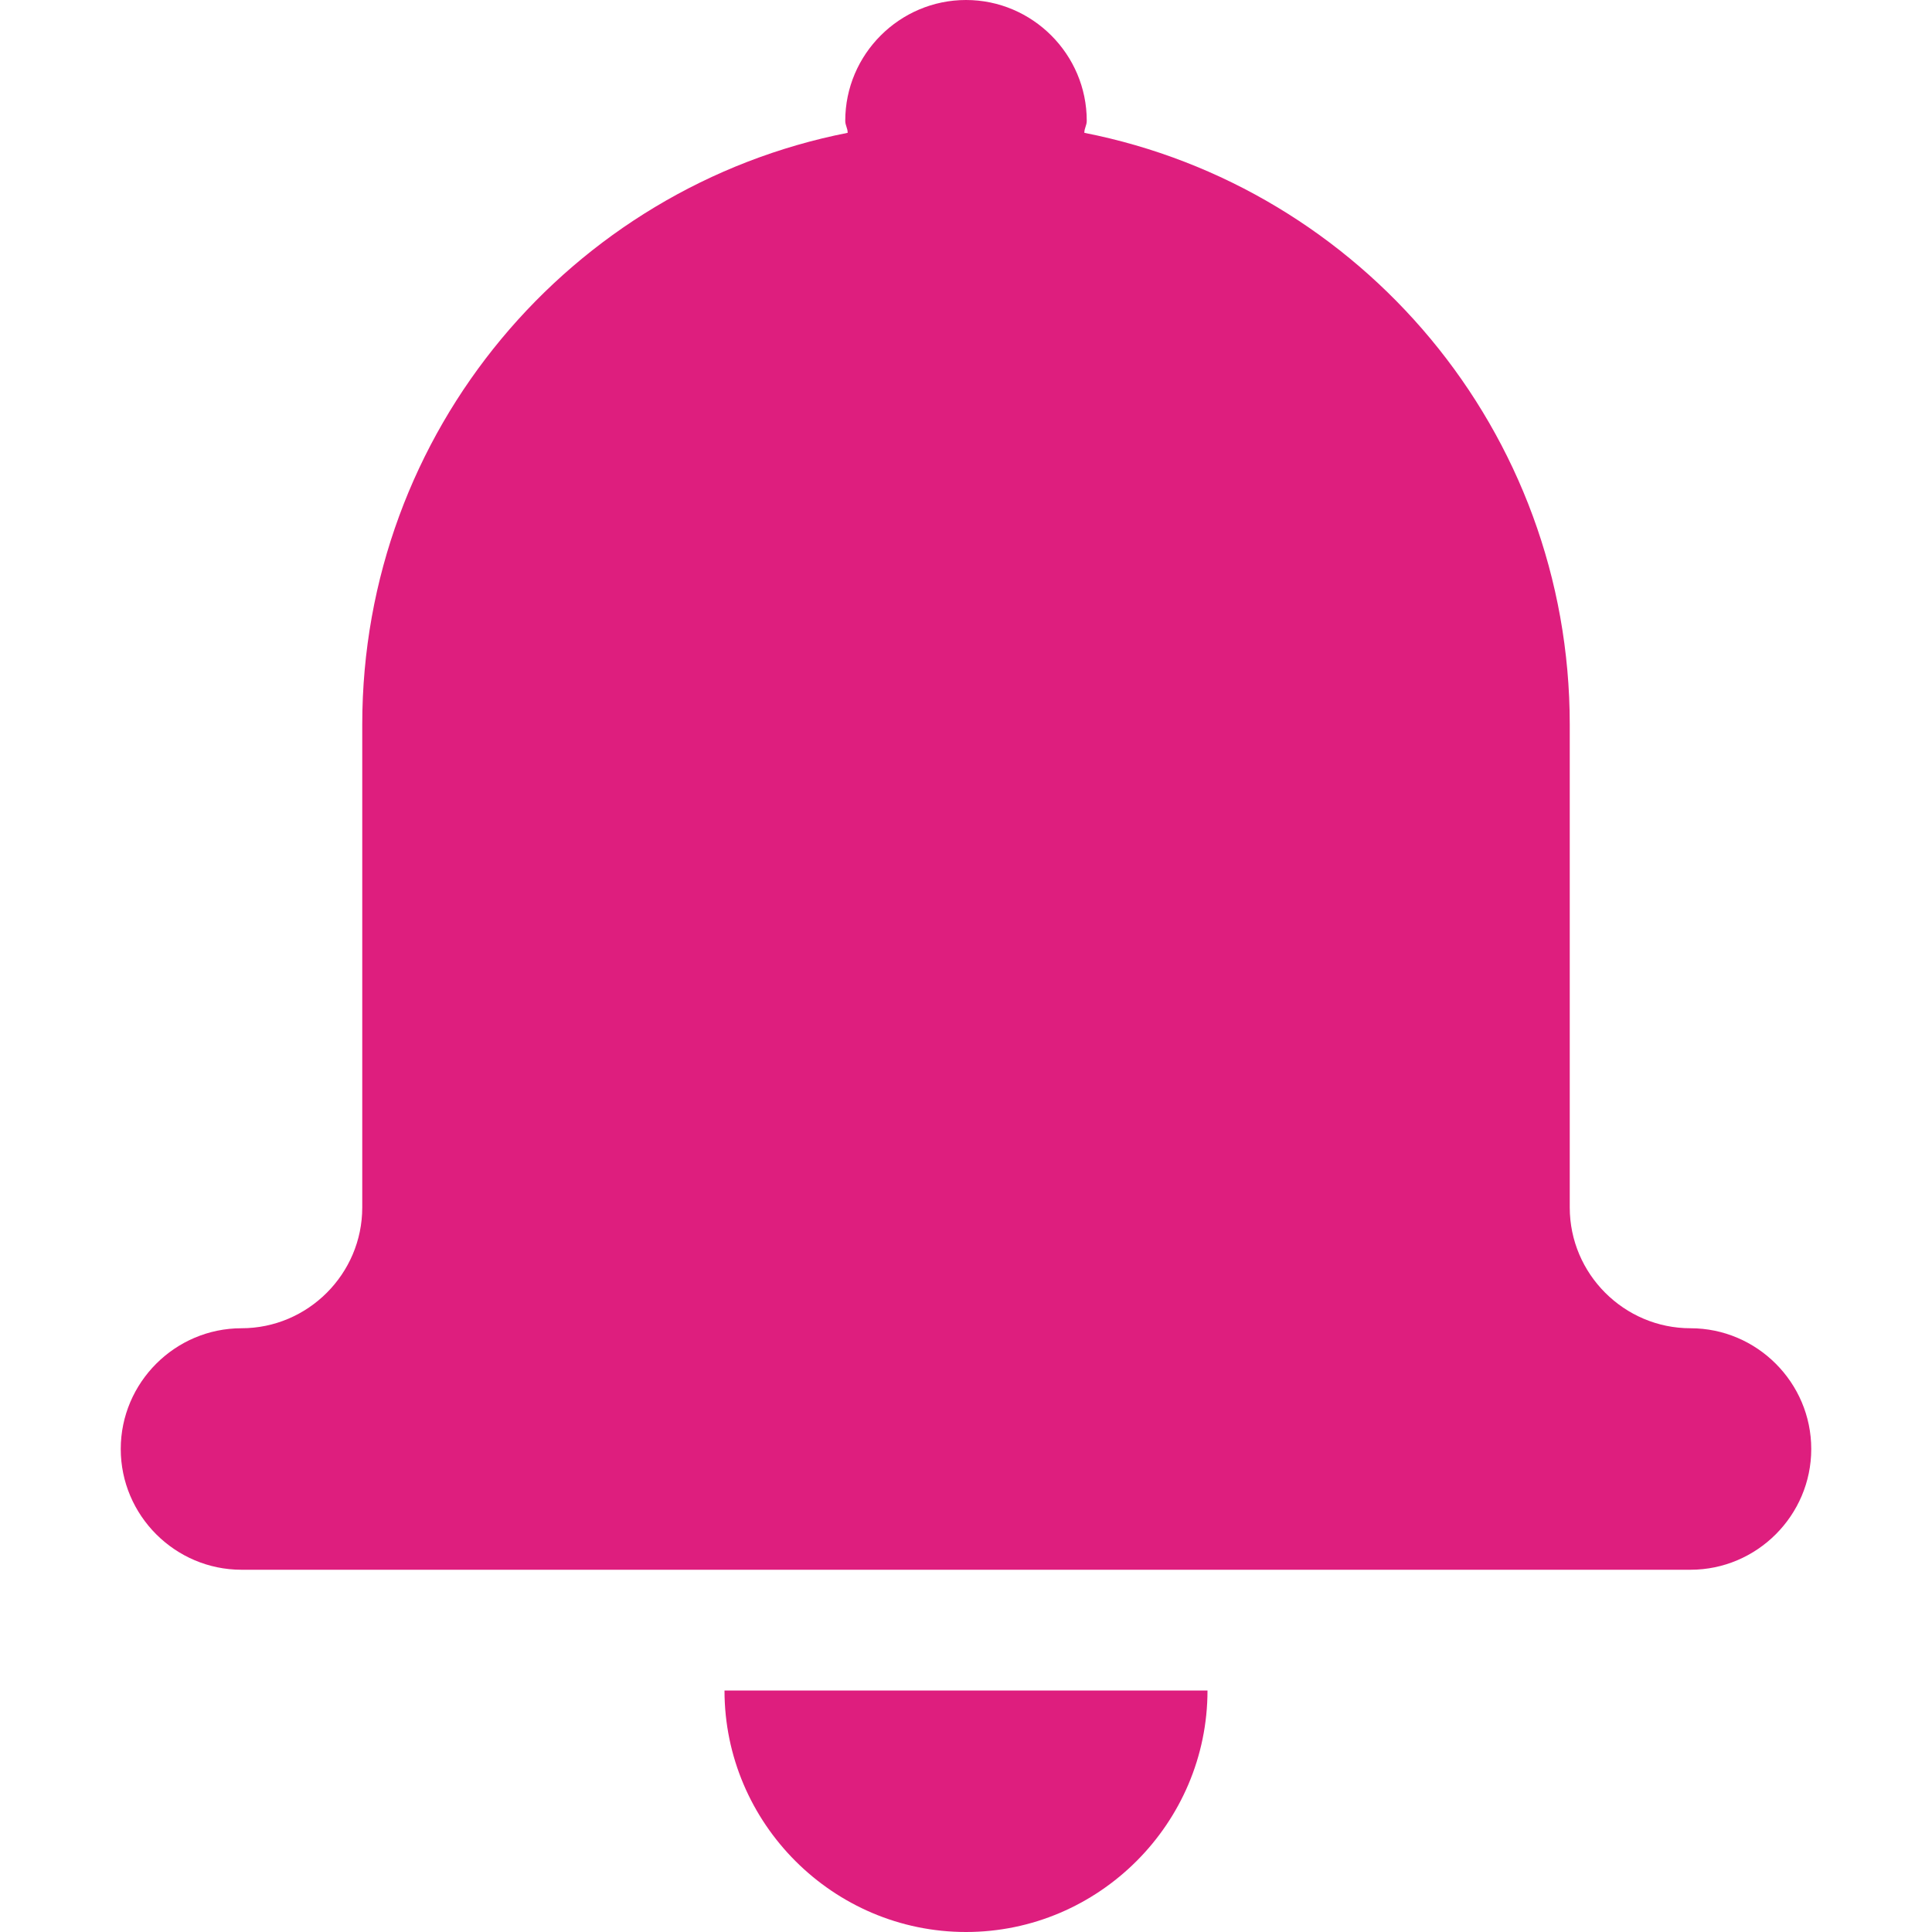
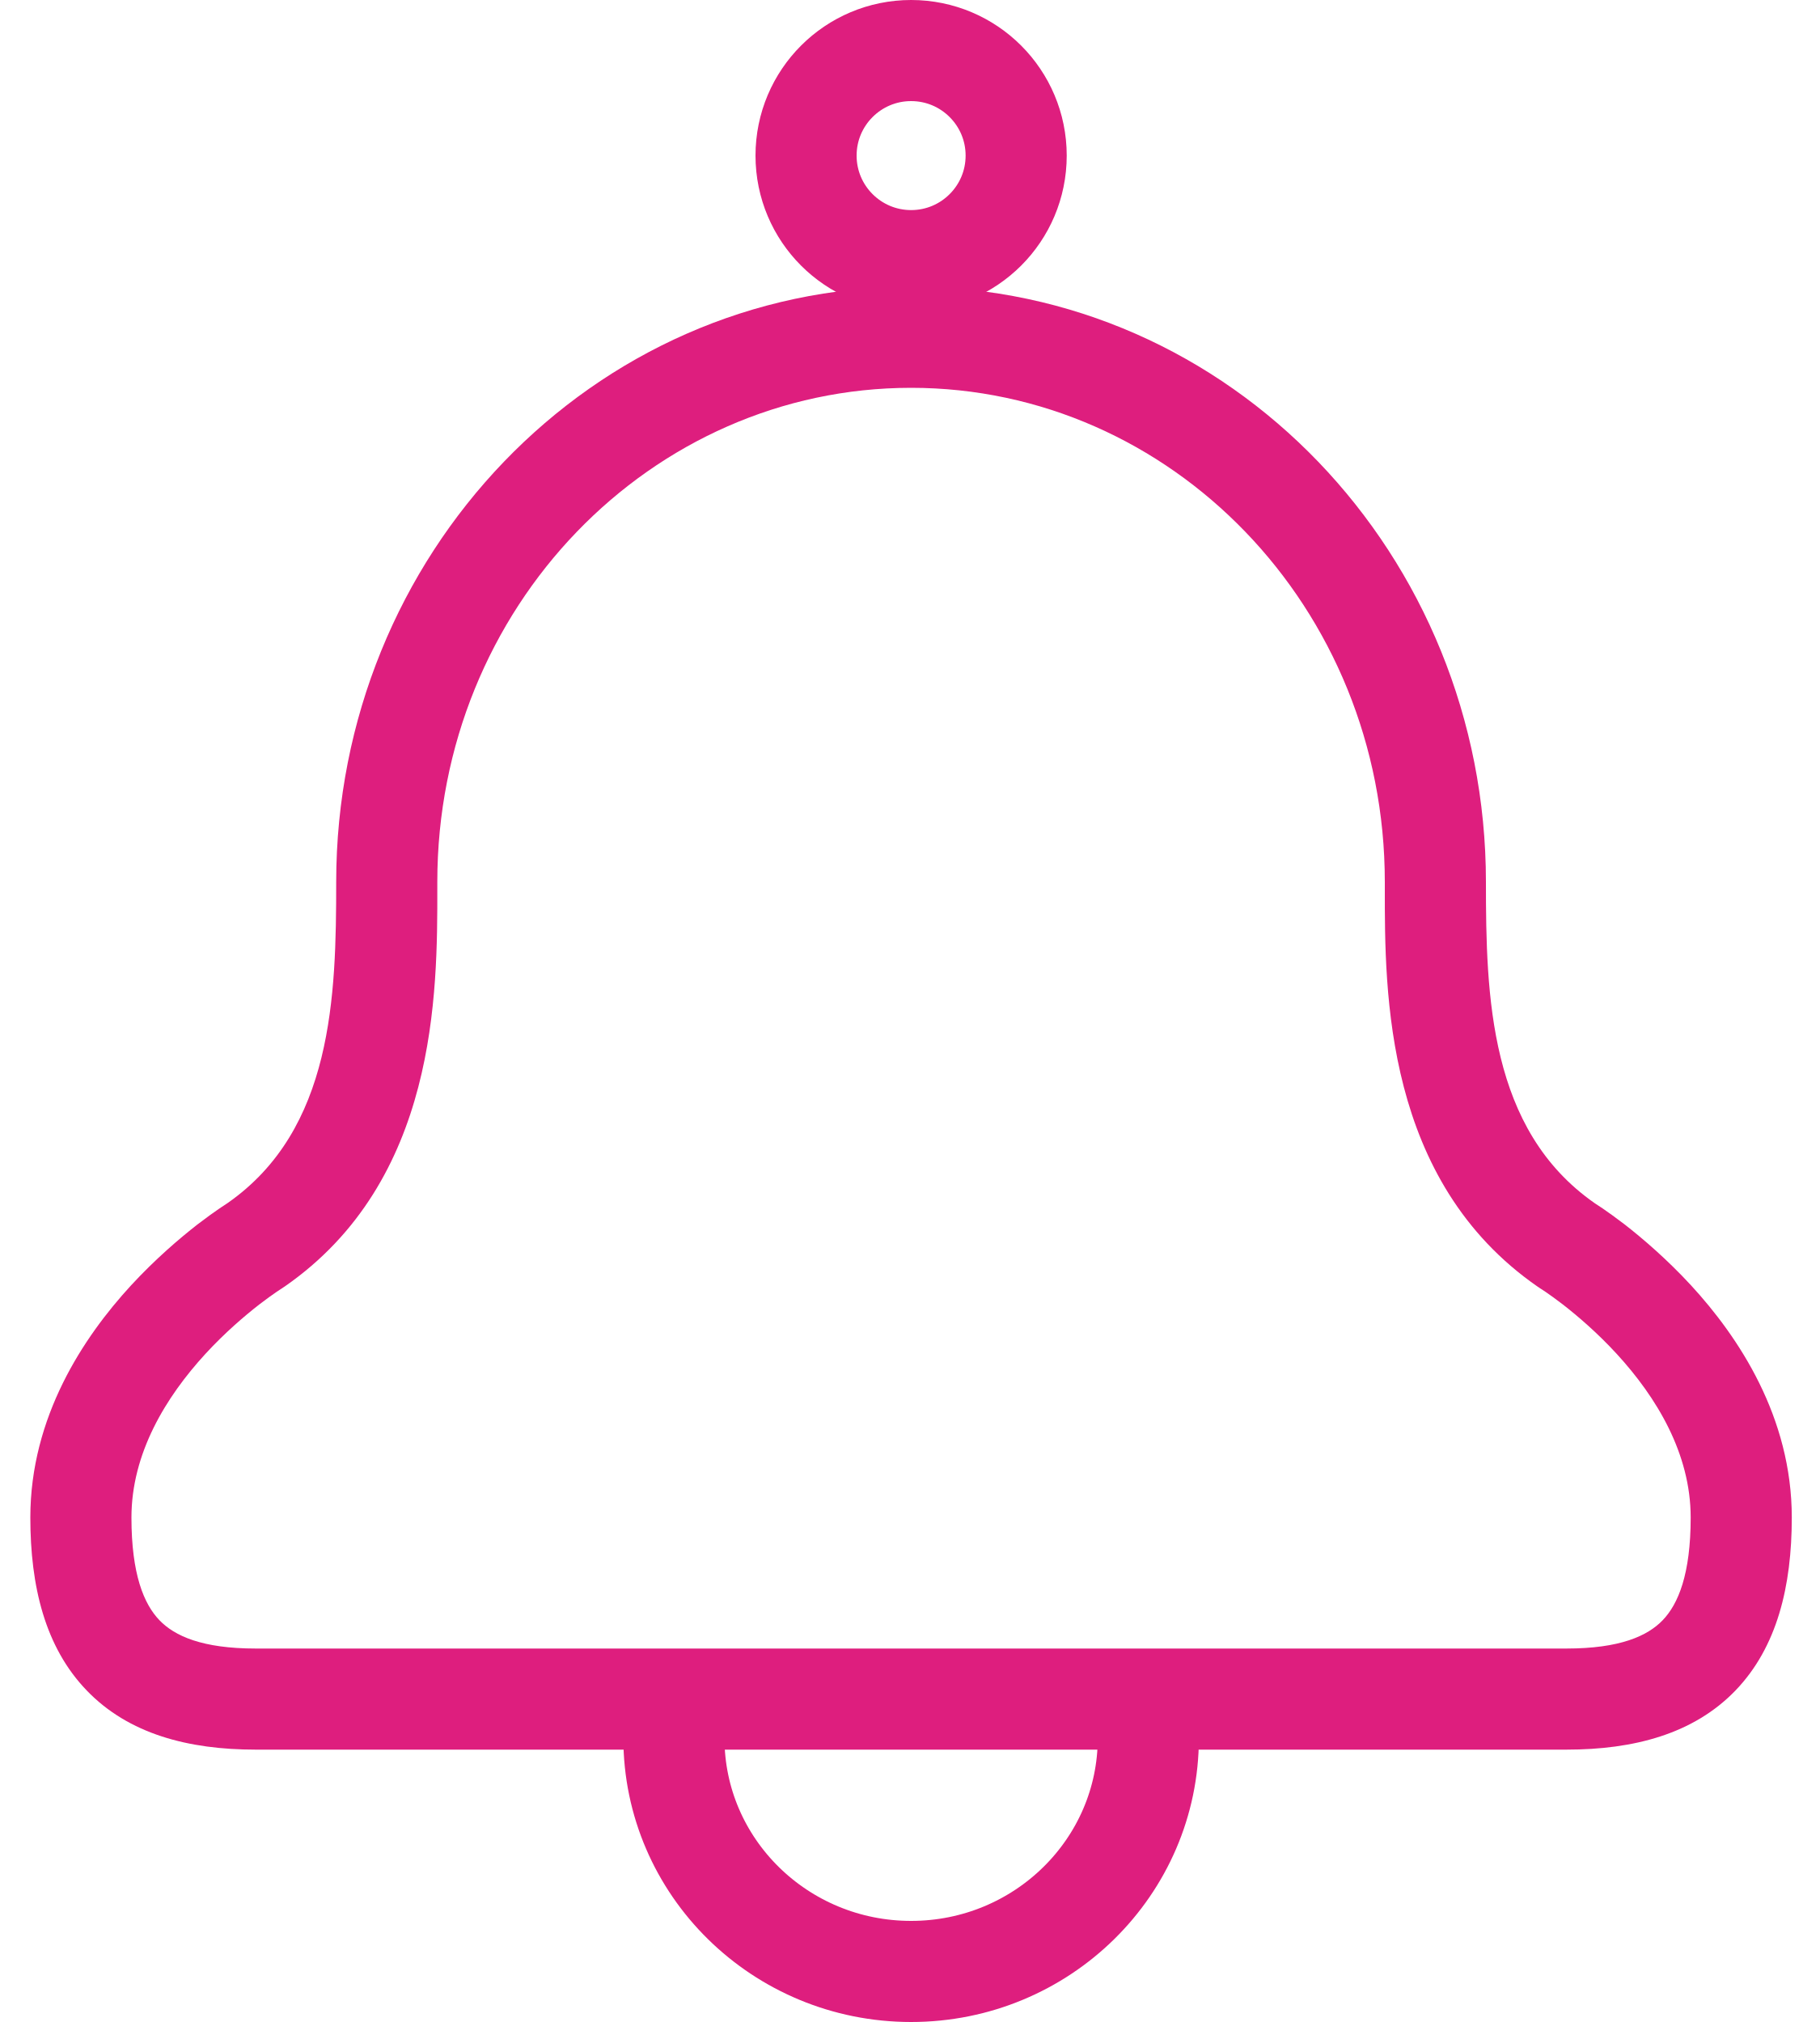
- <svg xmlns="http://www.w3.org/2000/svg" version="1.1" id="Layer_1" x="0px" y="0px" viewBox="0 0 16 16" enable-background="new 0 0 16 16" xml:space="preserve">
-   <g id="notification">
-     <g>
-       <path fill="#DE1E7E" fill-rule="evenodd" clip-rule="evenodd" d="M8,16c1.1,0,2-0.9,2-2H6C6,15.1,6.9,16,8,16z M14,11c-0.55,0-1-0.45-1-1V6    c0-2.43-1.73-4.45-4.02-4.9C8.98,1.06,9,1.04,9,1c0-0.55-0.45-1-1-1S7,0.45,7,1c0,0.04,0.02,0.06,0.02,0.1C4.73,1.55,3,3.57,3,6v4    c0,0.55-0.45,1-1,1s-1,0.45-1,1c0,0.55,0.45,1,1,1h12c0.55,0,1-0.45,1-1C15,11.45,14.55,11,14,11z" />
-     </g>
-   </g>
+ <svg xmlns="http://www.w3.org/2000/svg" width="18" height="20" viewBox="0 0 18 20" fill="none">
+   <circle cx="9.011" cy="1.539" r="1.039" stroke="#DE1E7E" />
+   <path d="M11.357 17.191C11.357 18.466 10.306 19.5 9.011 19.5C7.715 19.5 6.665 18.466 6.665 17.191" stroke="#DE1E7E" />
+   <path fill-rule="evenodd" clip-rule="evenodd" d="M4.325 8.724C4.325 6.006 6.441 3.836 9.011 3.836C11.58 3.836 13.696 6.006 13.696 8.724H14.696C14.696 5.49 12.168 2.836 9.011 2.836C5.853 2.836 3.325 5.49 3.325 8.724H4.325ZM2.813 12.727C4.327 11.678 4.326 9.822 4.325 8.785L4.325 8.724H3.325C3.325 9.853 3.293 11.171 2.252 11.899L2.237 11.909C2.221 11.919 2.199 11.934 2.172 11.952C2.118 11.989 2.042 12.043 1.952 12.112C1.774 12.251 1.536 12.454 1.296 12.714C0.825 13.226 0.3 14.016 0.3 15.01C0.3 15.689 0.445 16.292 0.857 16.72C1.272 17.152 1.864 17.306 2.529 17.306H7.282V17.306H10.739V16.306H7.282V16.306H2.529C2 16.306 1.727 16.182 1.577 16.026C1.423 15.866 1.3 15.571 1.3 15.01C1.3 14.376 1.639 13.819 2.032 13.391C2.225 13.181 2.419 13.016 2.564 12.903C2.637 12.847 2.696 12.805 2.737 12.777C2.757 12.764 2.772 12.754 2.781 12.748L2.791 12.742L2.791 12.741L2.792 12.741L2.792 12.741L2.792 12.741L2.792 12.741L2.802 12.734L2.813 12.727ZM13.696 8.785C13.695 9.822 13.694 11.678 15.208 12.727L15.219 12.734L15.229 12.741L15.229 12.741L15.229 12.741L15.229 12.741L15.23 12.741L15.23 12.742L15.24 12.748C15.249 12.754 15.264 12.764 15.284 12.777C15.325 12.805 15.384 12.847 15.457 12.903C15.602 13.016 15.796 13.181 15.989 13.391C16.382 13.819 16.721 14.376 16.721 15.01C16.721 15.571 16.598 15.866 16.444 16.026C16.294 16.182 16.021 16.306 15.492 16.306H10.739V17.306H15.492C16.157 17.306 16.749 17.152 17.165 16.72C17.576 16.292 17.721 15.689 17.721 15.01C17.721 14.016 17.196 13.226 16.725 12.714C16.485 12.454 16.247 12.251 16.069 12.112C15.979 12.043 15.903 11.989 15.849 11.952C15.822 11.934 15.8 11.919 15.784 11.909L15.769 11.899C14.728 11.171 14.696 9.853 14.696 8.724H13.696L13.696 8.785Z" fill="#DE1E7E" />
</svg>
